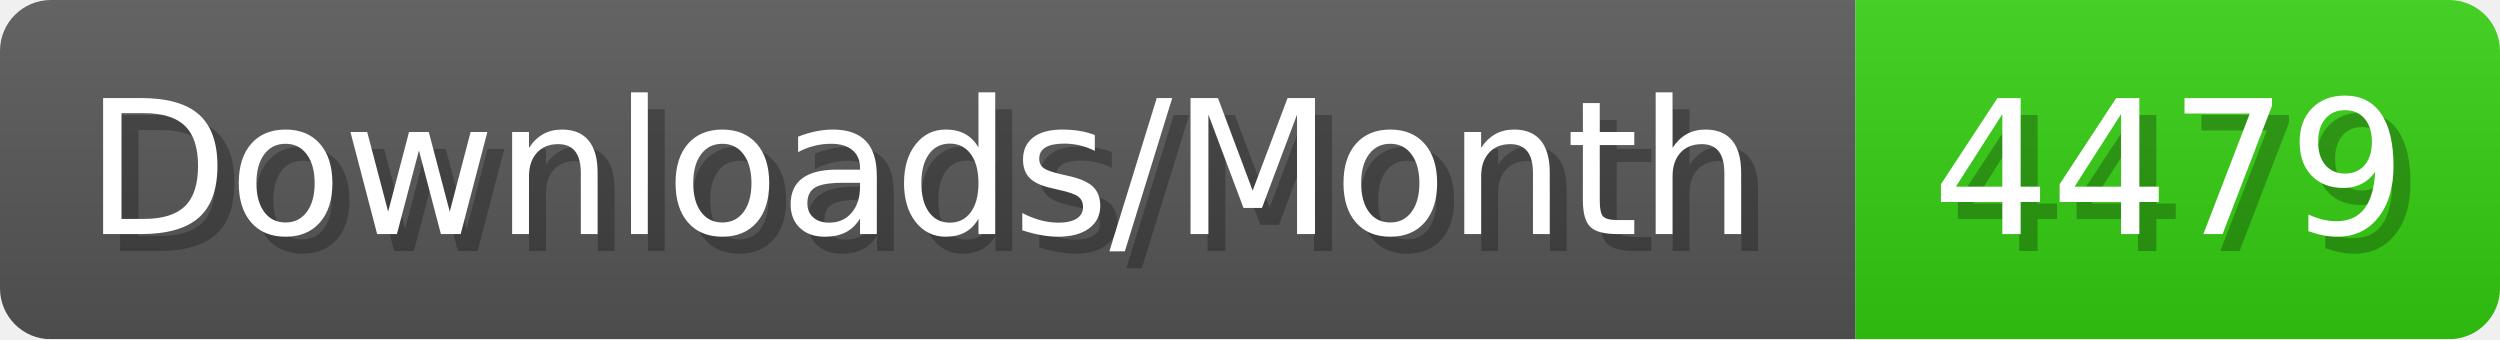
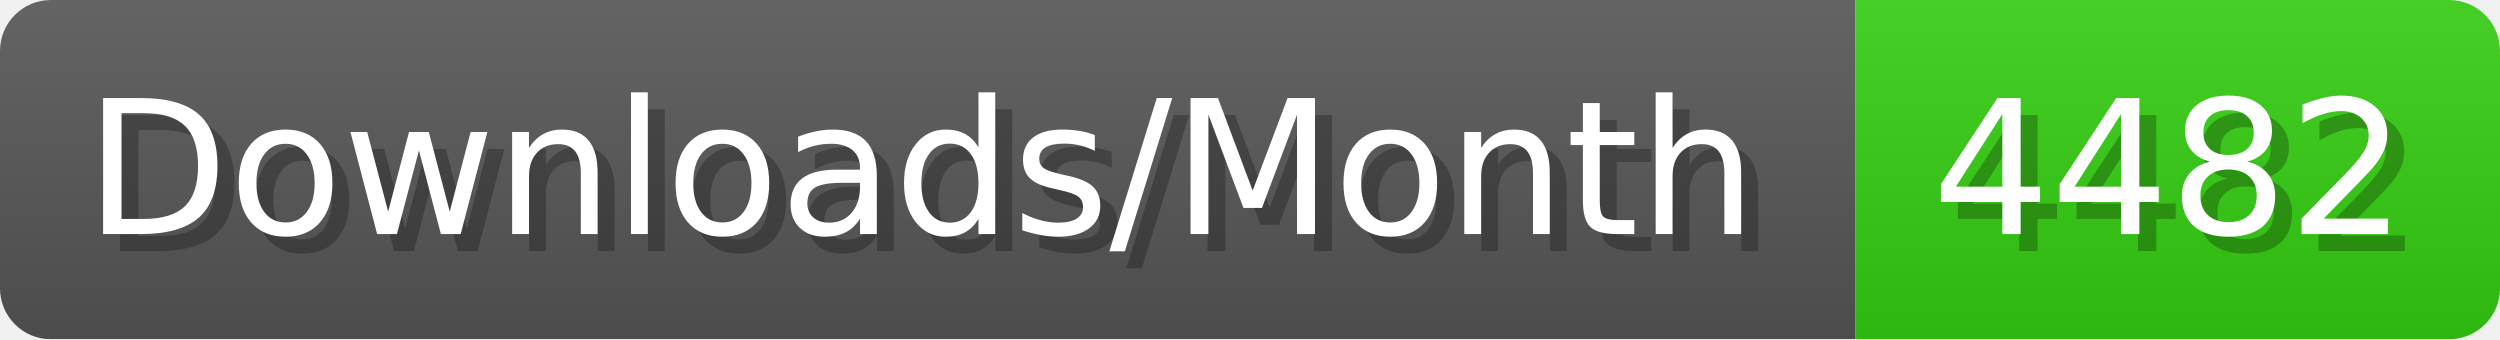
- <svg xmlns="http://www.w3.org/2000/svg" width="147.4" height="20" viewBox="0 0 1474 200" role="img" aria-label="Downloads/Month: 4479">
+ <svg xmlns="http://www.w3.org/2000/svg" width="147.4" height="20" viewBox="0 0 1474 200" role="img" aria-label="Downloads/Month: 4482">
  <linearGradient id="YlXUI" x2="0" y2="100%">
    <stop offset="0" stop-opacity=".1" stop-color="#EEE" />
    <stop offset="1" stop-opacity=".1" />
  </linearGradient>
  <mask id="JHhop">
    <rect width="1474" height="200" rx="30" fill="#FFF" />
  </mask>
  <g mask="url(#JHhop)">
    <rect width="1094" height="200" fill="#555" />
    <rect width="380" height="200" fill="#3C1" x="1094" />
    <rect width="1474" height="200" fill="url(#YlXUI)" />
  </g>
  <g aria-hidden="true" fill="#fff" text-anchor="start" font-family="Verdana,DejaVu Sans,sans-serif" font-size="110">
    <text x="60" y="148" textLength="994" fill="#000" opacity="0.25">Downloads/Month</text>
    <text x="50" y="138" textLength="994">Downloads/Month</text>
-     <text x="1149" y="148" textLength="280" fill="#000" opacity="0.25">4479</text>
-     <text x="1139" y="138" textLength="280">4479</text>
+     <text x="1149" y="148" textLength="280" fill="#000" opacity="0.25">4482</text>
+     <text x="1139" y="138" textLength="280">4482</text>
  </g>
</svg>
